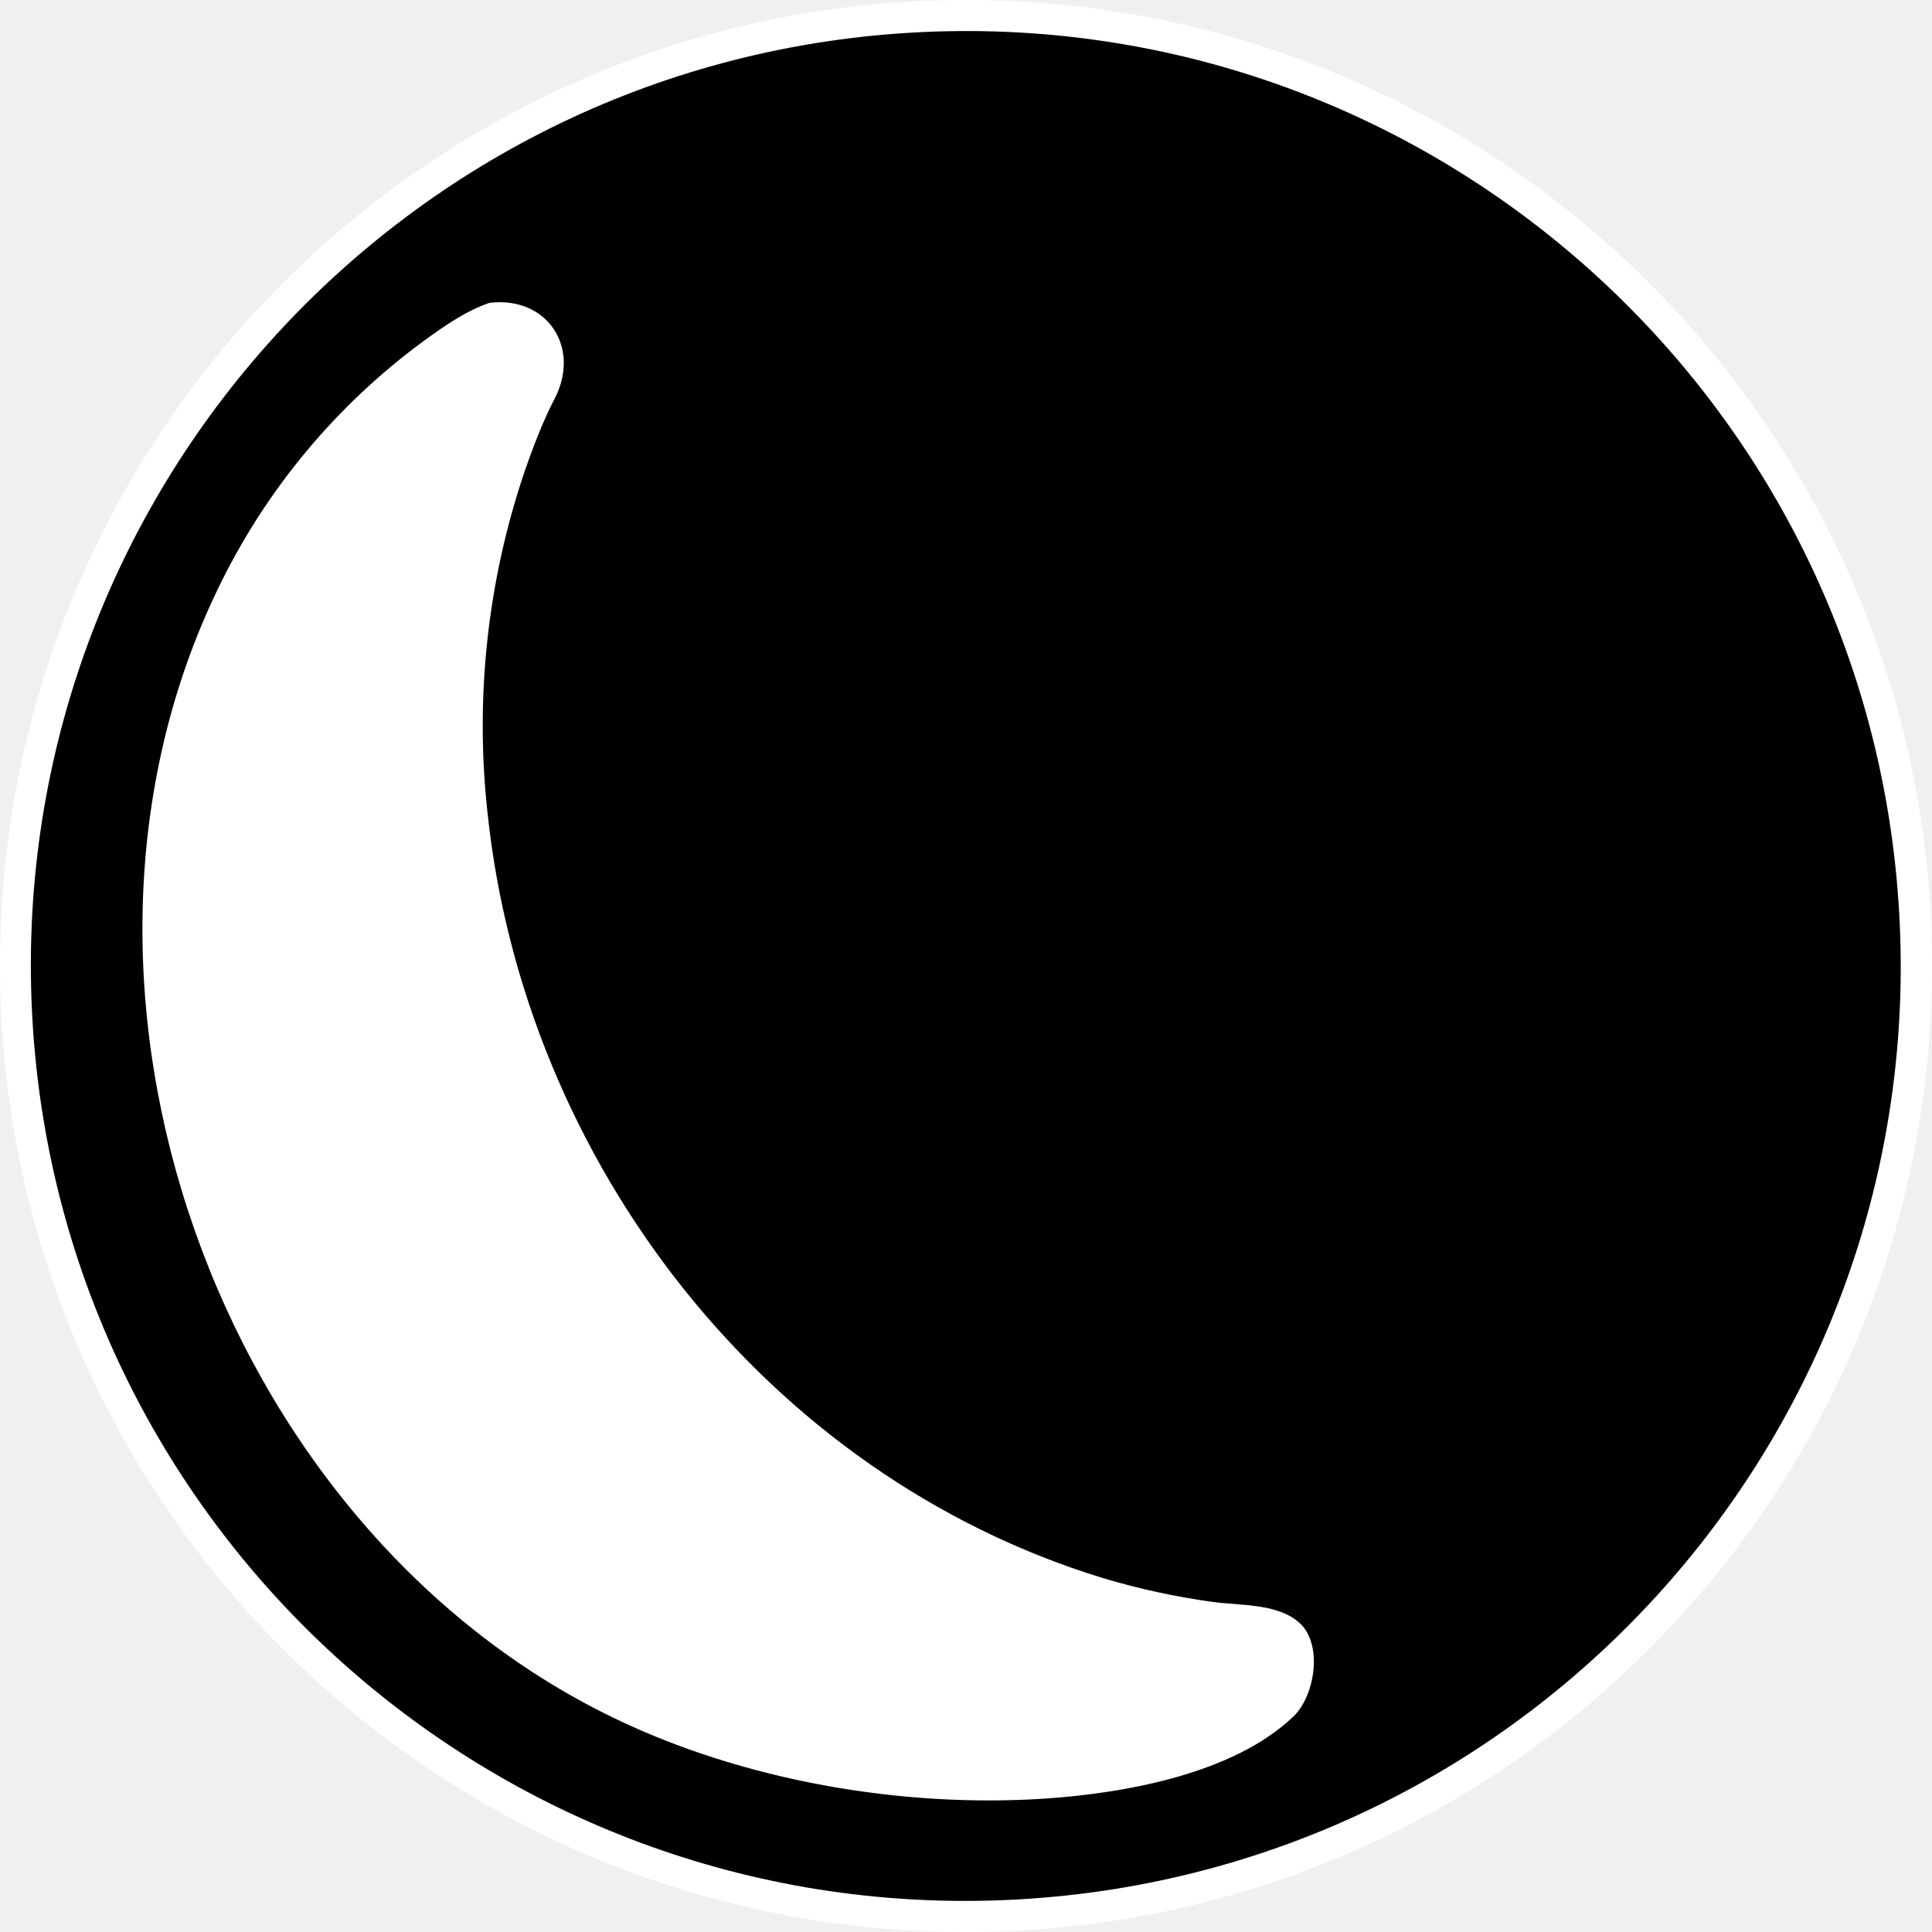
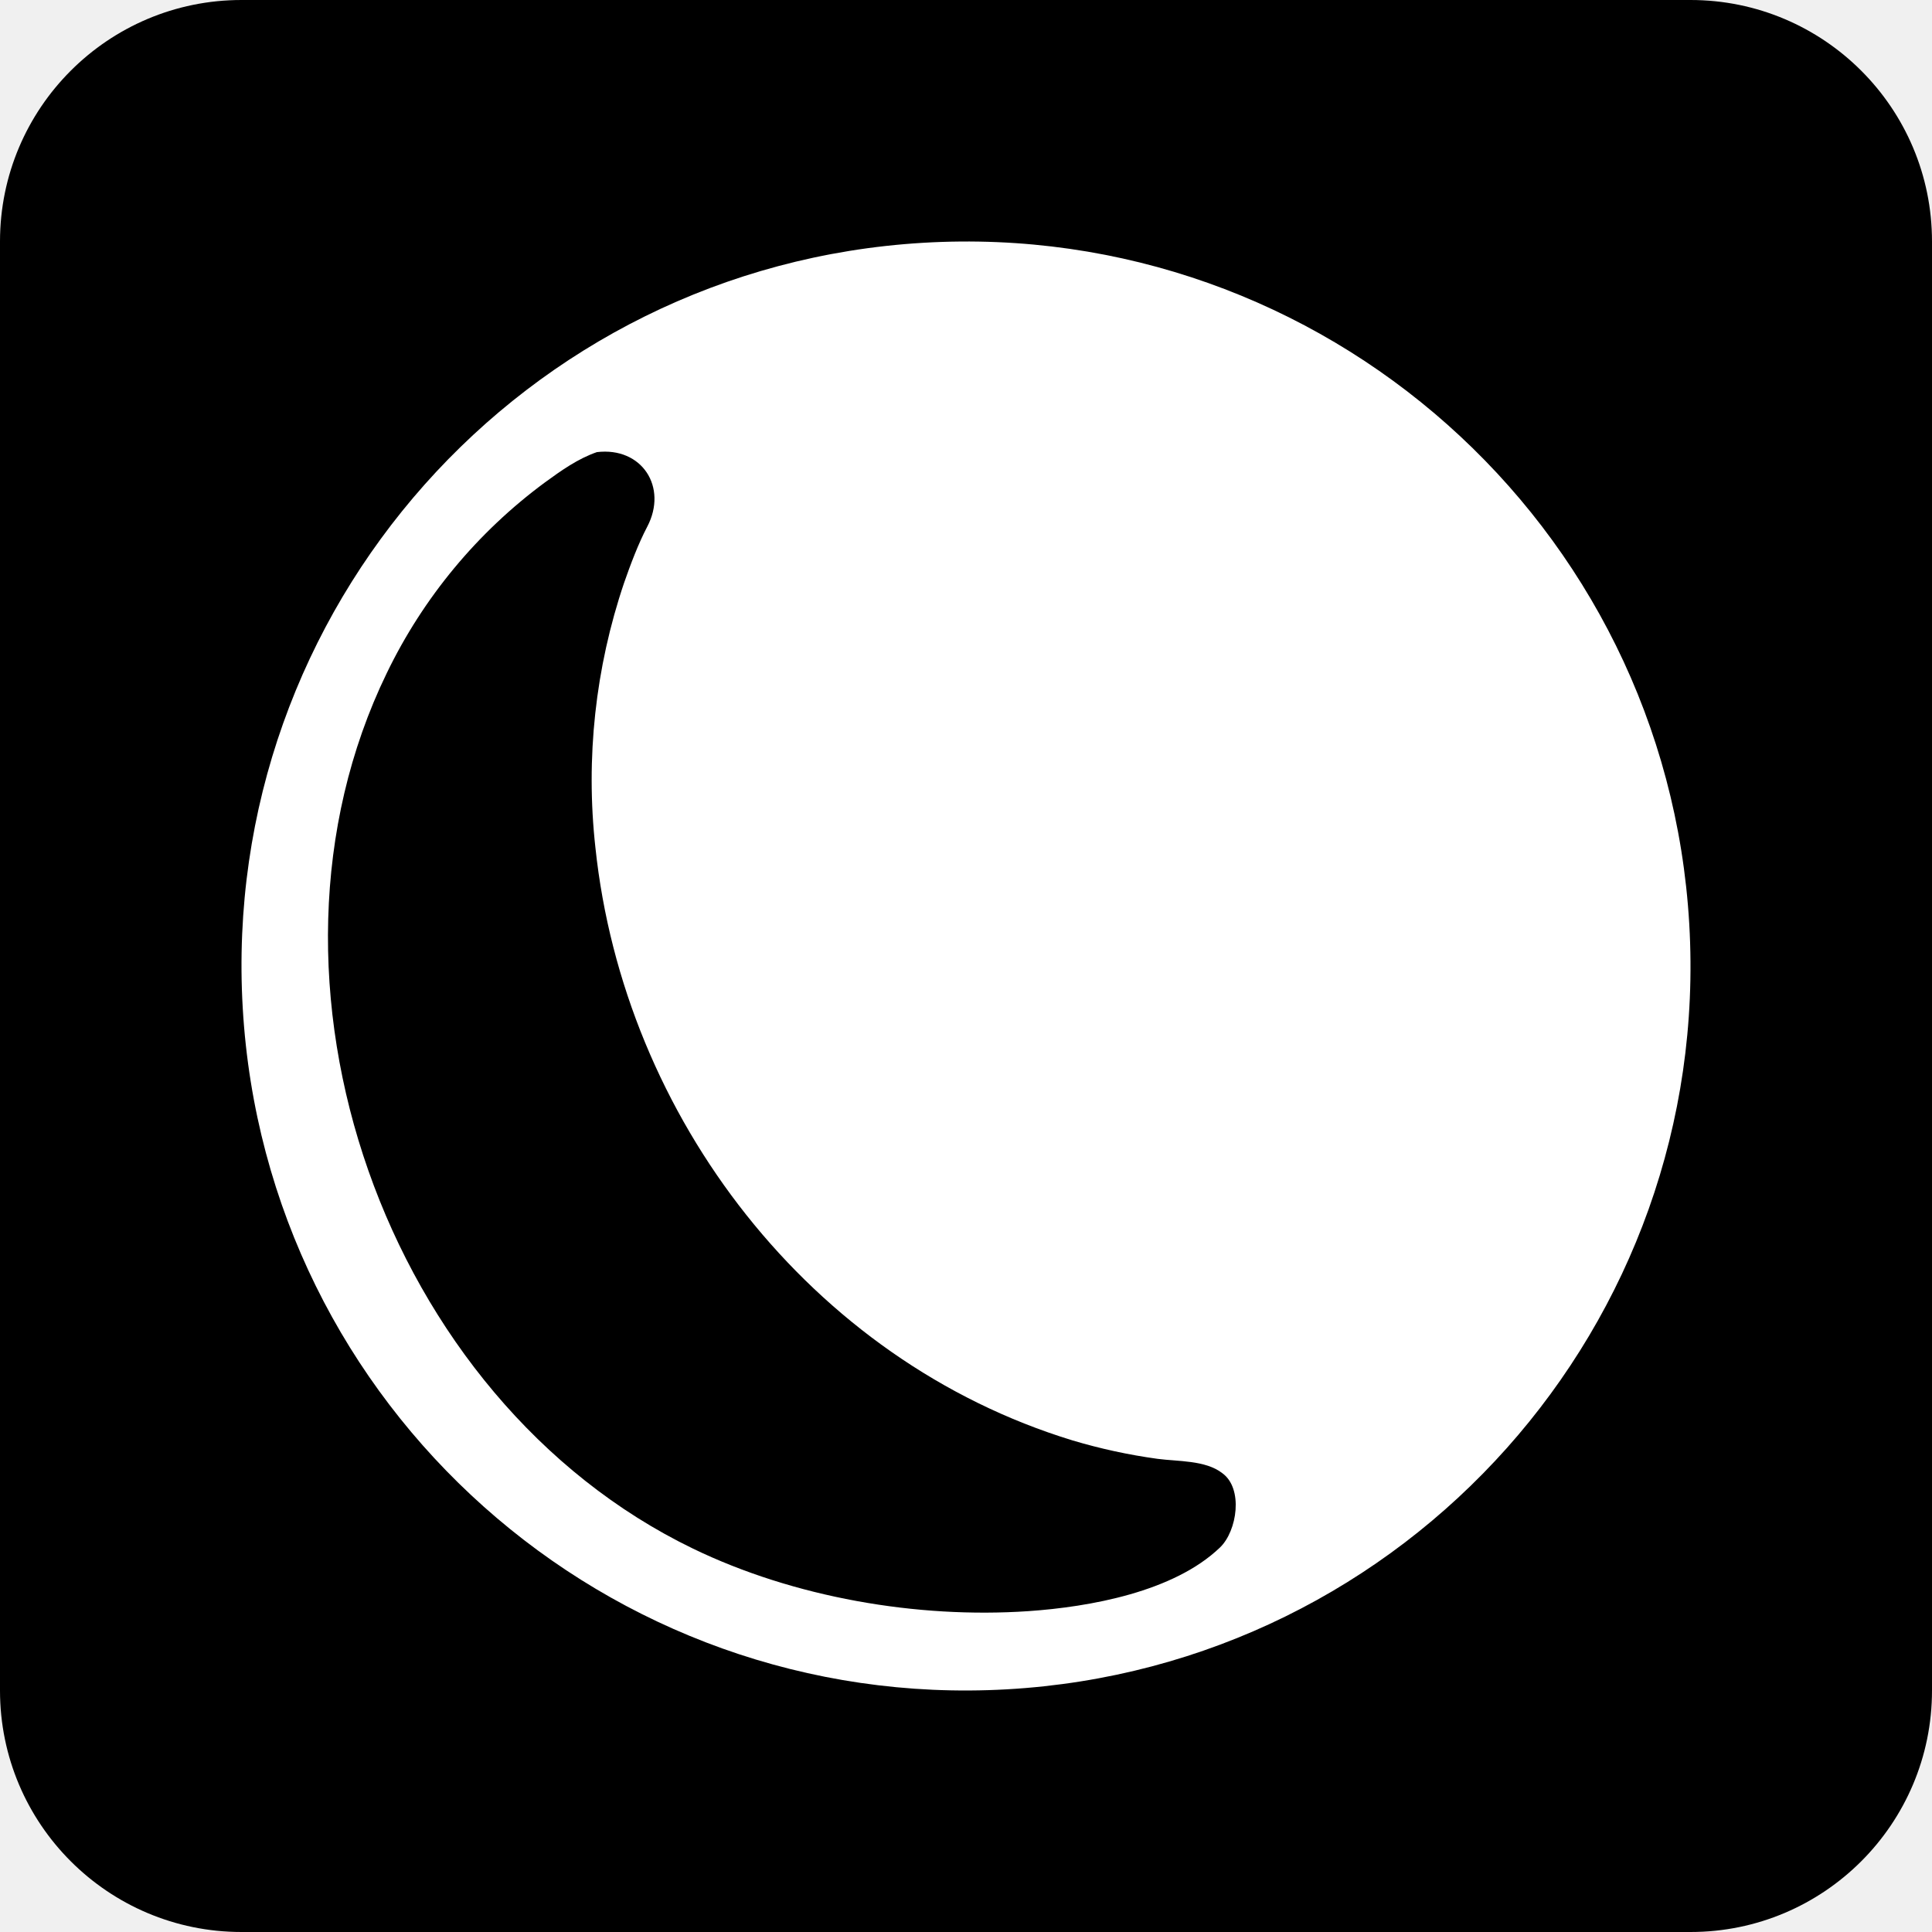
- <svg xmlns="http://www.w3.org/2000/svg" viewBox="120 120 496 496">
-   <circle cx="368" cy="368" r="248" fill="#ffffff" />
-   <path fill="#000000" d="M353.662 128.402C486.132 120.504 599.87 221.602 607.561 354.084C615.252 486.566 513.977 600.146 381.483 607.631C249.282 615.098 136.006 514.095 128.332 381.905C120.658 249.716 221.485 136.282 353.662 128.402ZM388.573 581.733C409.015 580.324 436.76 575.342 452.094 560.639C457.791 555.176 459.898 541.071 452.835 536.001C447.287 531.684 438.136 532.168 431.394 531.269C421.849 529.958 412.42 527.913 403.19 525.151C316.49 498.632 254.577 418.053 245.167 328.729C241.893 299.149 245.142 269.211 254.685 241.022C256.758 235.064 259.381 228.09 262.329 222.481C269.241 209.326 260.562 195.954 245.65 197.749C239.349 199.933 233.867 203.835 228.492 207.749C206.128 224.244 188.125 245.946 176.045 270.972C126.484 373.02 175.535 511.691 277.488 561.007C310.91 577.173 351.59 584.233 388.573 581.733Z" />
+ <svg xmlns="http://www.w3.org/2000/svg" width="64" height="64" viewBox="0 0 64 64" role="img" aria-label="TeamOS">
+   <rect x="0" y="0" width="64" height="64" rx="8" ry="8" fill="#000000" />
+   <svg x="8" y="8" width="48" height="48" viewBox="120 120 496 496">
+     <circle cx="368" cy="368" r="248" fill="#000000" />
+     <path fill="#ffffff" d="M353.241 120.447C490.112 112.287 607.629 216.744 615.576 353.627C623.522 490.511 518.882 607.865 381.986 615.598C245.393 623.313 128.353 518.955 120.424 382.373C112.495 245.792 216.672 128.589 353.241 120.447ZM389.312 588.84C410.433 587.384 439.1 582.237 454.943 567.045C460.83 561.401 463.007 546.827 455.709 541.589C449.977 537.128 440.522 537.628 433.556 536.699C423.693 535.345 413.951 533.232 404.414 530.378C314.834 502.978 250.864 419.722 241.141 327.43C237.758 296.867 241.115 265.935 250.975 236.809C253.117 230.653 255.827 223.447 258.873 217.652C266.015 204.06 257.048 190.244 241.64 192.098C235.13 194.355 229.466 198.387 223.912 202.431C200.805 219.474 182.204 241.897 169.722 267.754C118.515 373.193 169.196 516.471 274.536 567.425C309.068 584.128 351.1 591.423 389.312 588.84Z" />
+   </svg>
</svg>
